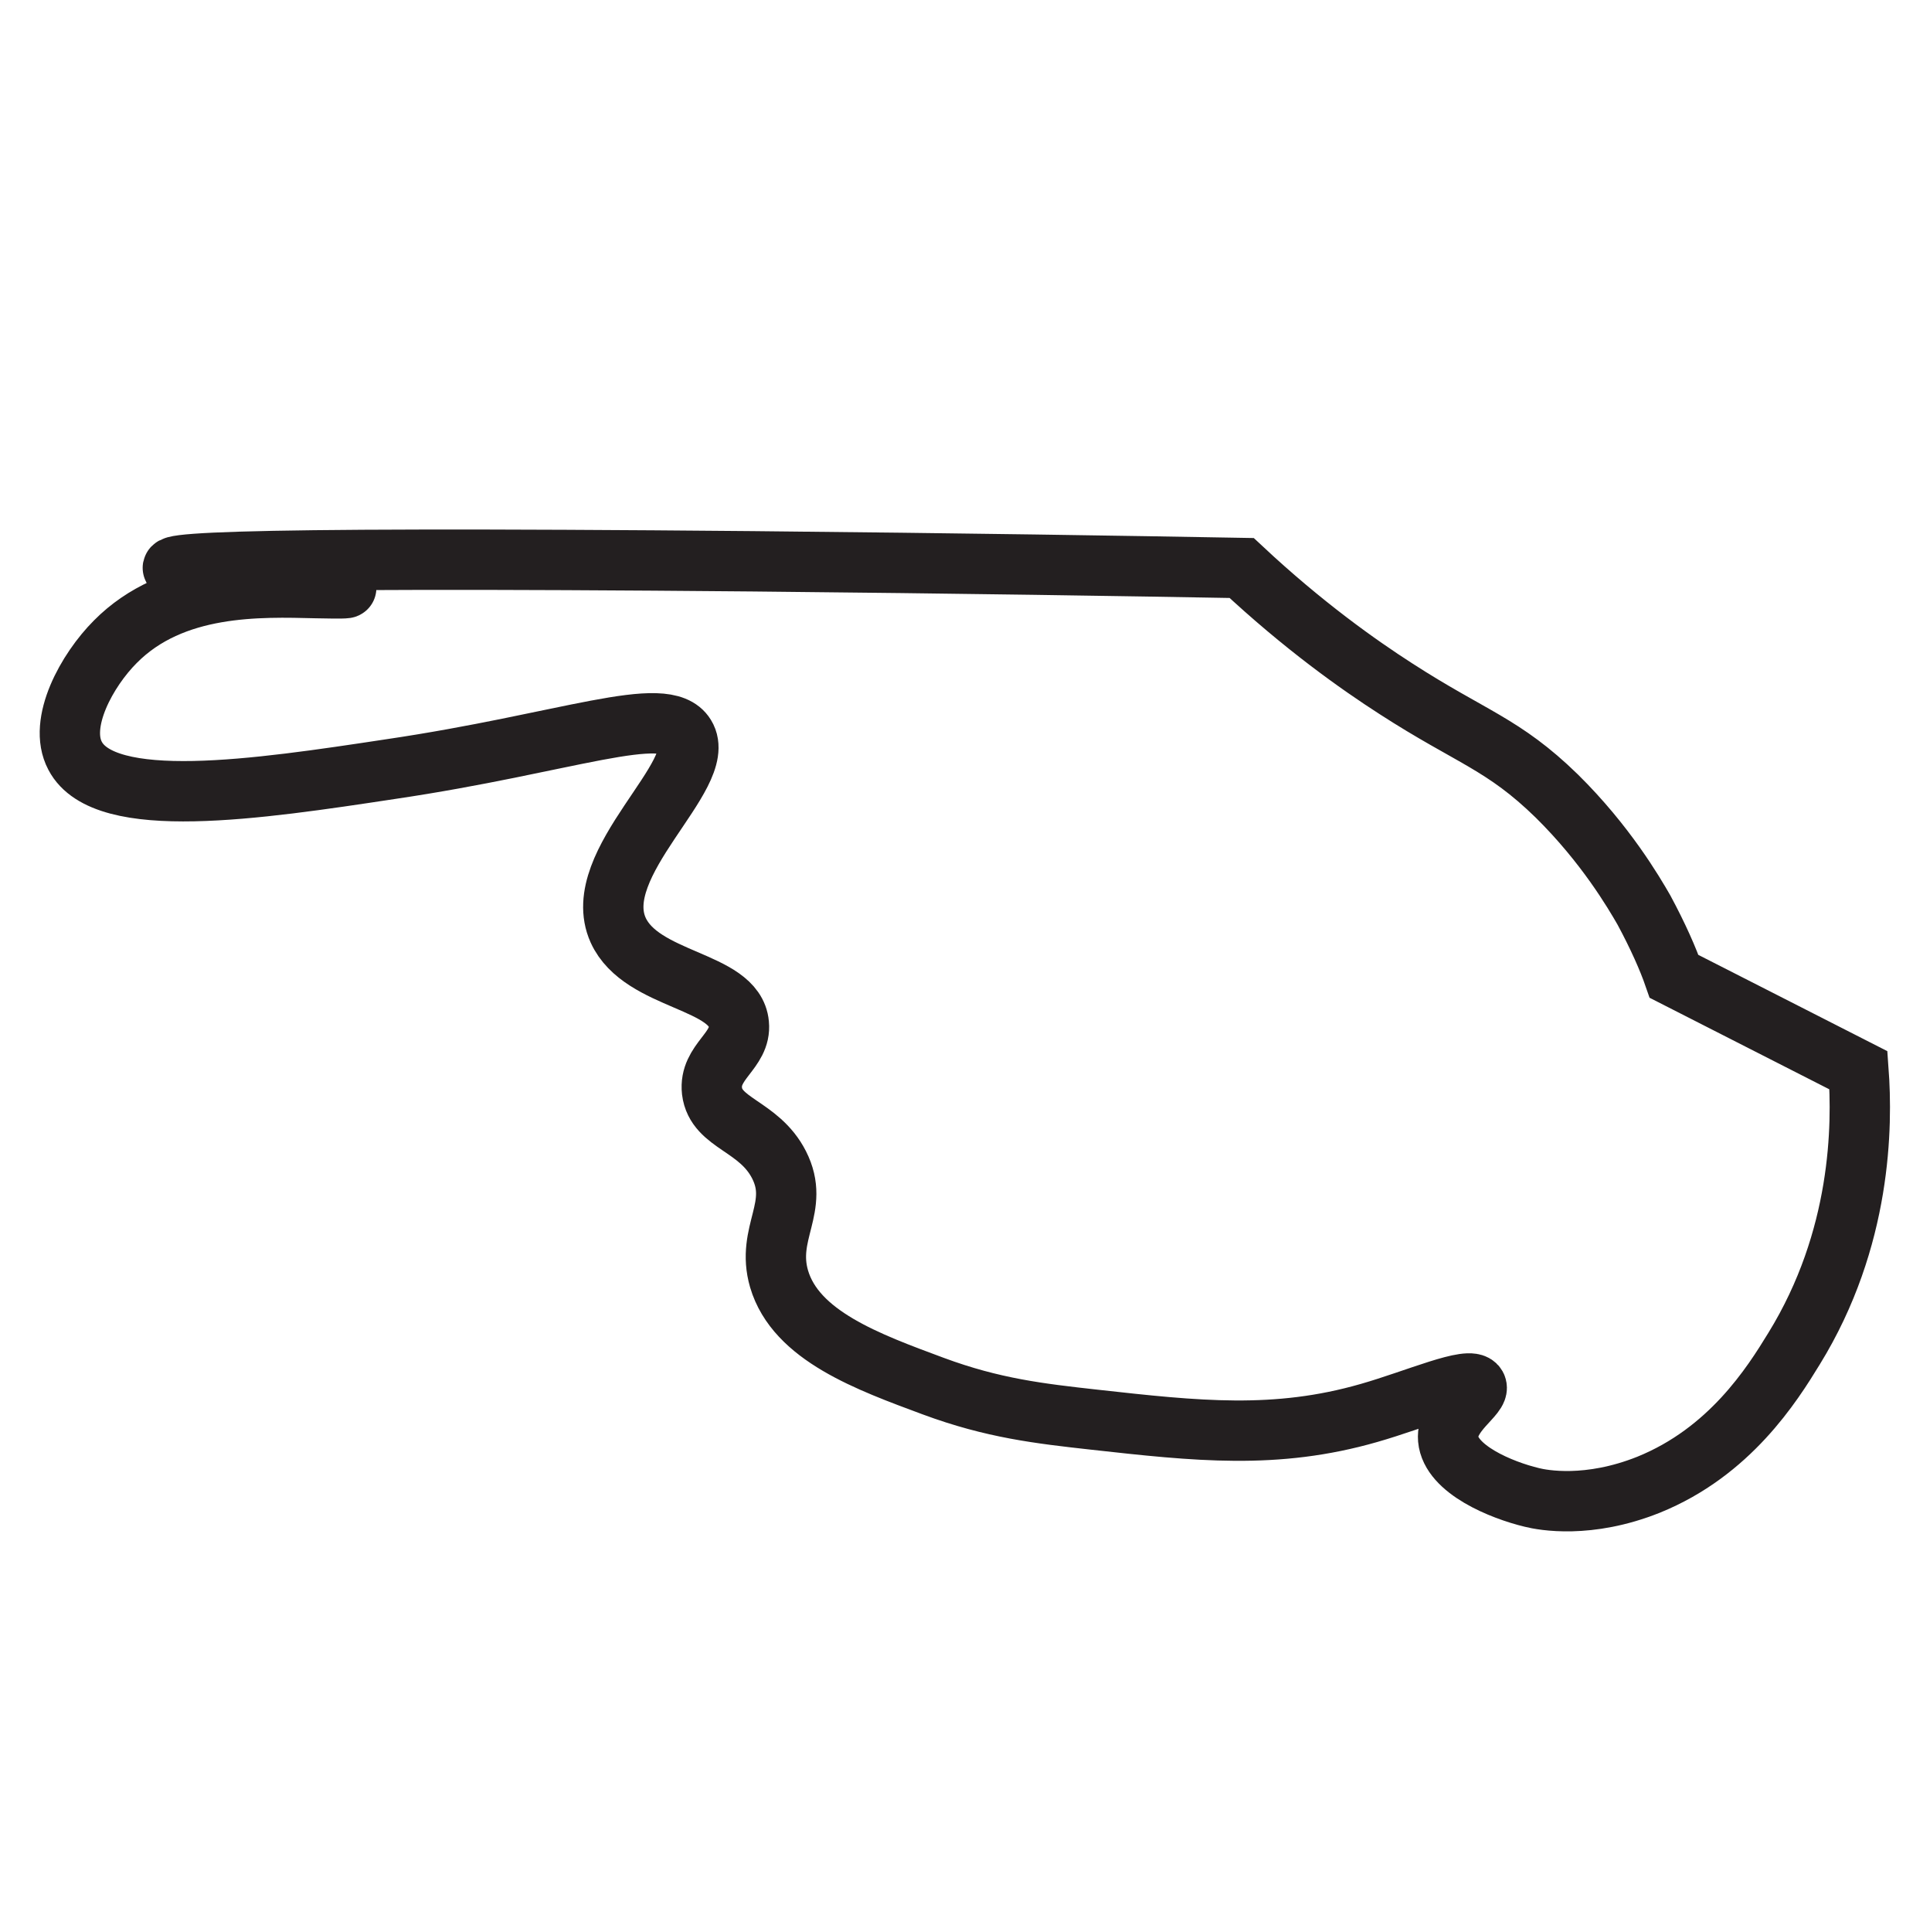
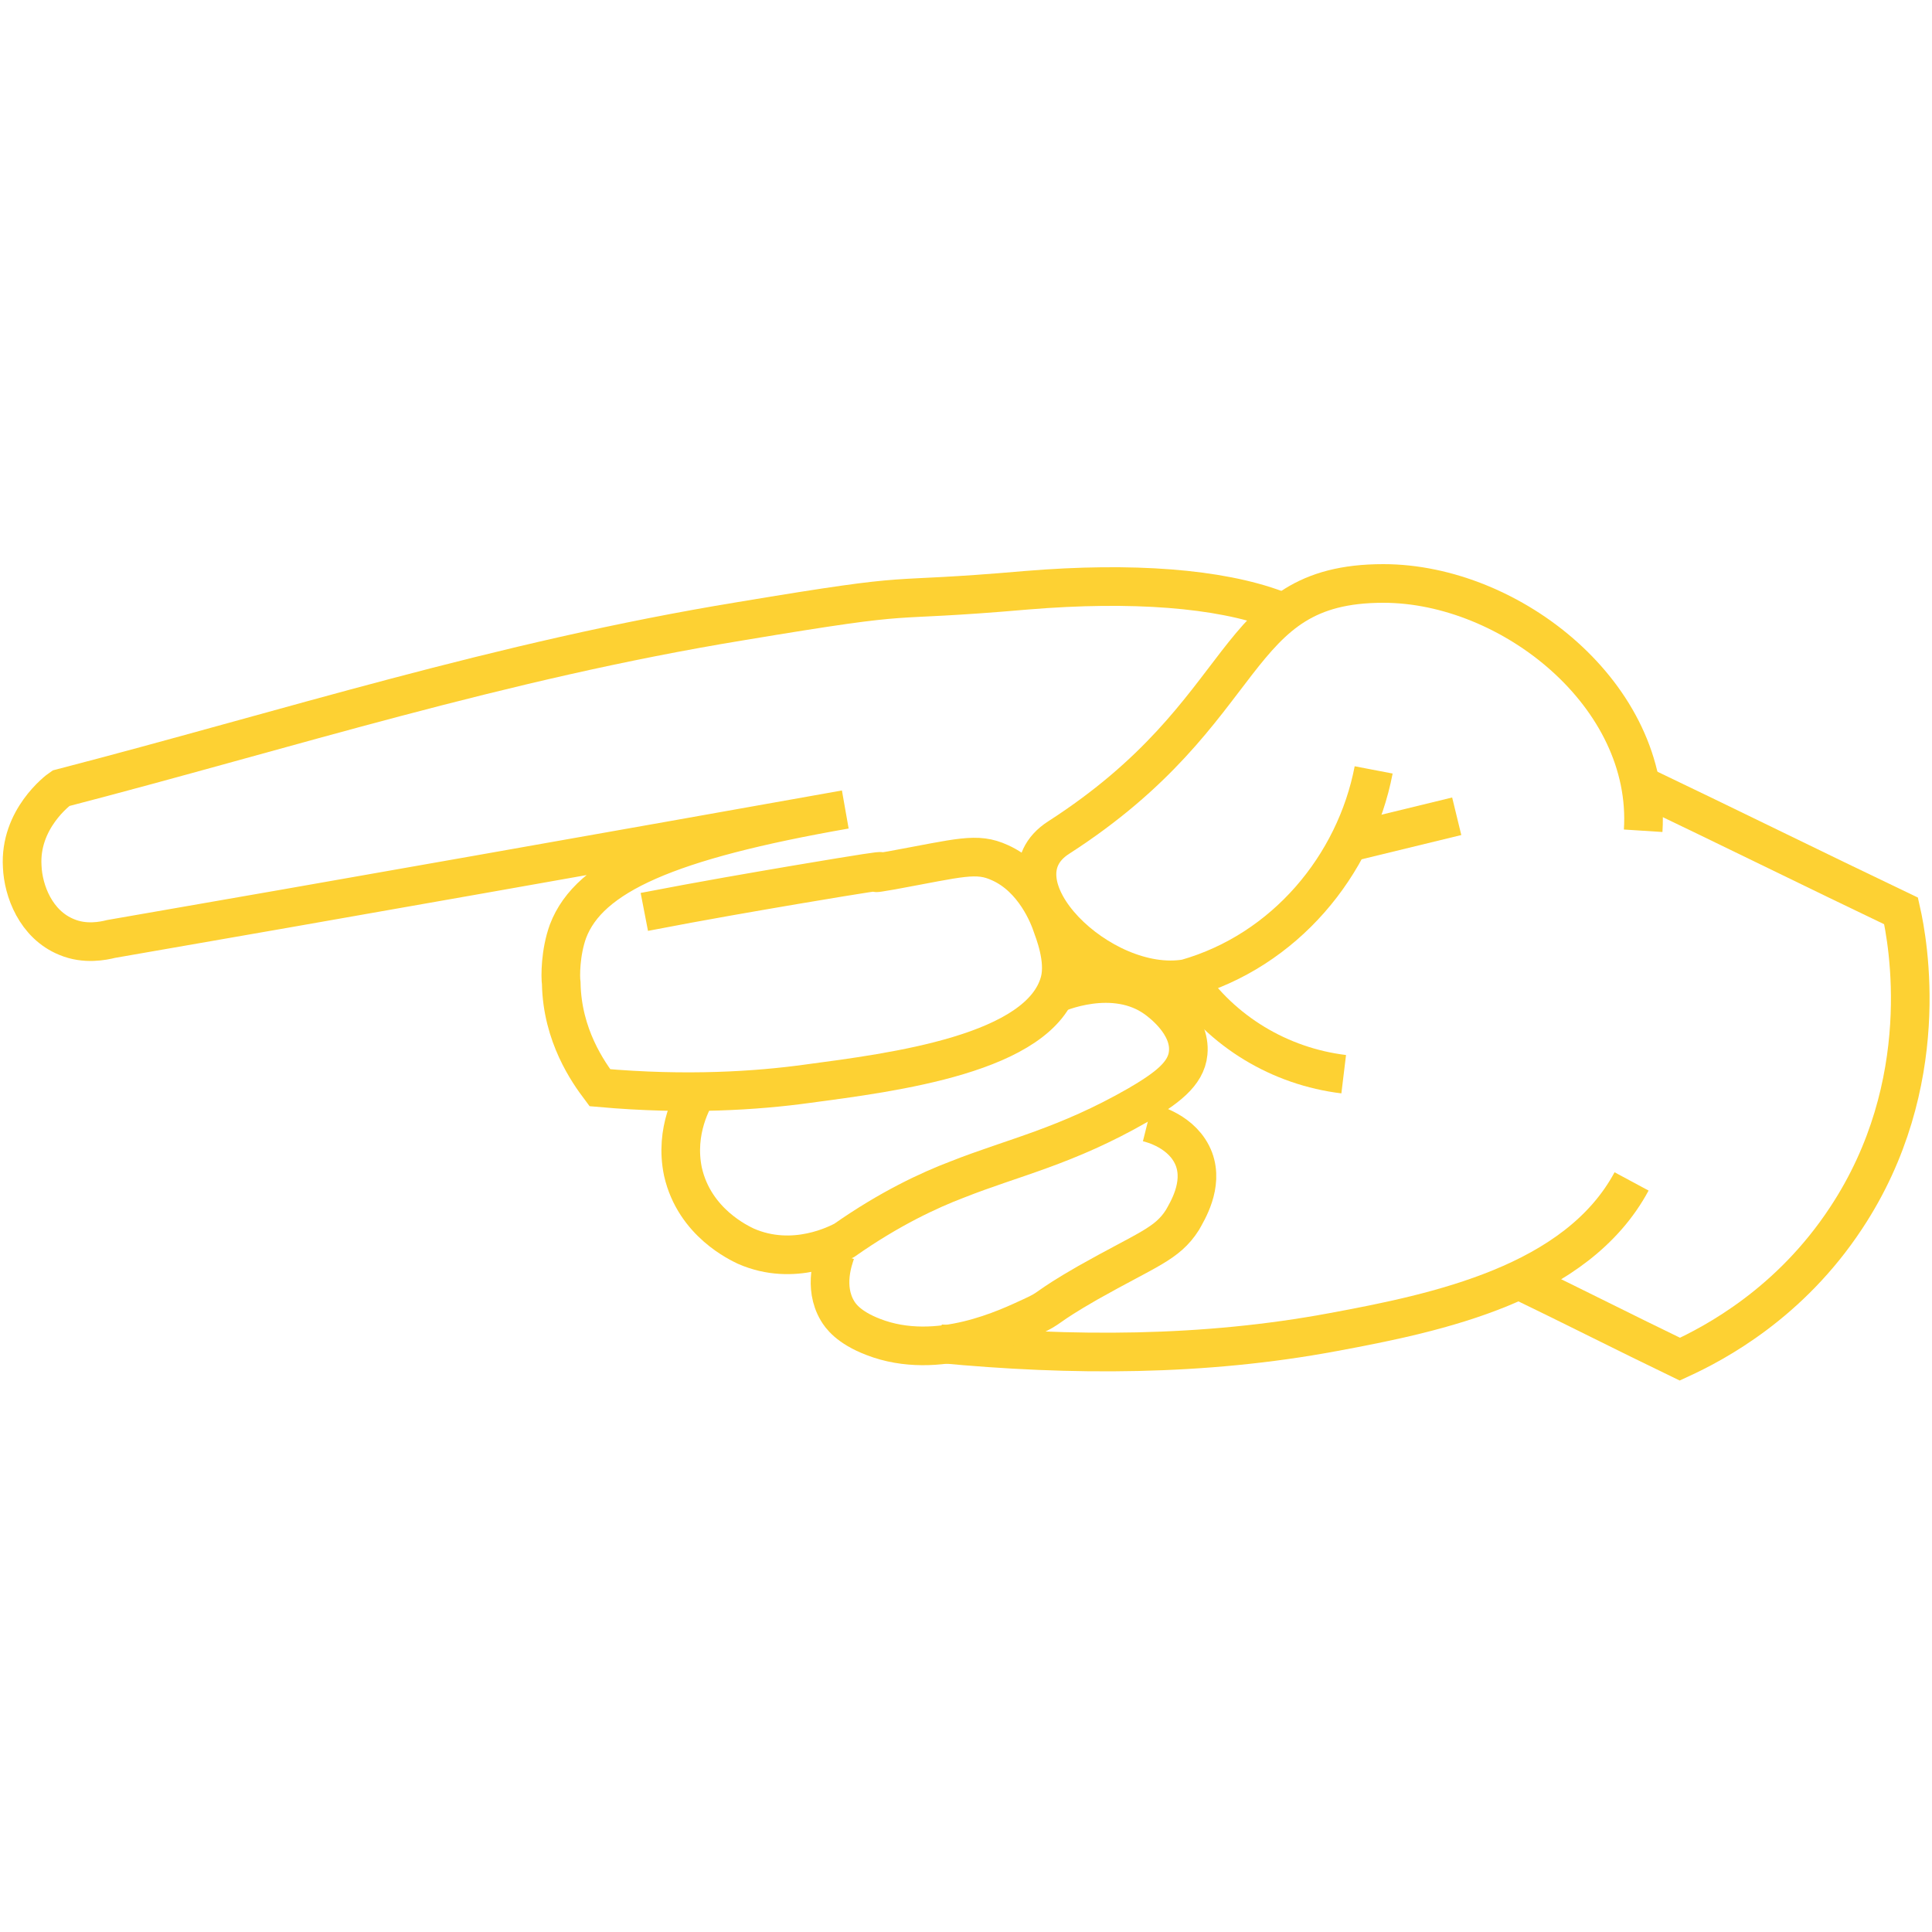
- <svg xmlns="http://www.w3.org/2000/svg" version="1.1" id="Layer_1" x="0px" y="0px" viewBox="0 0 287.8 288.1" style="enable-background:new 0 0 287.8 288.1;" xml:space="preserve">
+ <svg xmlns="http://www.w3.org/2000/svg" version="1.1" id="Layer_1" x="0px" y="0px" viewBox="0 0 200 200" style="enable-background:new 0 0 200 200;" xml:space="preserve">
  <style type="text/css">
- 	.st0{fill:none;stroke:#231F20;stroke-width:9;}
+ 	.st0{fill:none;stroke:#FDD133;stroke-width:4;stroke-miterlimit:10;}
</style>
-   <path class="st0" d="M245.2,135.7c-1.5-2.6-5.7-9.8-13-17c-8-7.8-12.7-8.7-24-16c-5.6-3.6-13.8-9.4-23-18c-16.7-0.3-41.8-0.7-73-1  c-166.5-1.5-35.8,4.6-65,4c-8.4-0.2-21.4-0.7-30,8c-4.2,4.2-8.6,12.1-6,17c4.4,8.4,27.2,5,47,2c26.4-3.9,41-9.9,44-5  c3.6,5.8-14.5,19-10,29c3.5,7.7,17.4,7.4,18,14c0.4,4-4.5,5.6-4,10c0.6,4.9,7,5.1,10,11c3.2,6.3-2,10.1,0,17  c2.5,8.5,13.3,12.4,23,16c8.9,3.3,15.9,4.1,24,5c15.3,1.7,27.1,3,41-1c7-2,15.1-5.6,16-4c0.7,1.3-4.5,4-4.2,7.9  c0.4,4.5,7.9,7.6,12.5,8.7c1.6,0.4,8.4,1.7,17.4-1.9c12.1-4.9,18.4-14.9,21.7-20.3c10.1-16.4,10.2-33.3,9.6-41.5  c-9.2-4.7-18.3-9.3-27.5-14C248.8,143,247.3,139.6,245.2,135.7z" />
+   <path class="st0" d="M168.9,122.3c-5.7,10.6-20.1,13.6-30.9,15.6c-13.4,2.5-27.1,2.5-40.7,1.2" />
+   <path class="st0" d="M86.5,129.7c-0.2,0.6-1.3,3.5,0.2,6c0.3,0.5,1.1,1.7,3.7,2.7c6.7,2.6,14-1,16.4-2.1c2.2-1,1.1-0.8,5.8-3.5  c6.2-3.5,8.2-4,9.8-6.5c0.5-0.9,2.2-3.6,1.2-6.3c-1.1-2.9-4.4-3.7-4.8-3.8" />
+   <path class="st0" d="M170.1,86c0.9-14-13.7-25.6-26.9-25.6c-16.1,0-13.1,13.1-33.6,26.3c-7.2,4.6,4.4,16.1,13.2,14.6  c10.2-2.9,17.5-11.7,19.4-21.6" />
+   <path class="st0" d="M150.8,84.5" />
+   <path class="st0" d="M150.8,84.5c-3.7,0.9-7.4,1.8-11.1,2.7" />
+   <path class="st0" d="M132.1,63.1c-5.9-2.2-14.9-2.9-25.8-2c-16.1,1.4-9.8-0.1-29.6,3.2c-25,4.1-46.9,11.2-70.4,17.3  c-0.3,0.2-4.3,3.2-4,8.1c0.1,2.5,1.4,6,4.6,7.3c1.9,0.8,3.8,0.4,4.6,0.2c21.4-3.7,54.7-9.6,76-13.4C69.2,87,61,90.6,58.8,96.4  c-0.8,2.2-0.8,4.7-0.7,5.4c0.1,5.4,2.8,9.2,4,10.8c9,0.8,16.3,0.3,21.4-0.4c9-1.2,24.2-3.1,26.2-10.6c0.6-2.3-0.6-5.2-0.8-5.8  c-0.3-0.9-1.8-4.9-5.4-6.5c-2.4-1.1-4.1-0.5-11.2,0.8c-5.2,0.9,5.4-1.1-10,1.5c-4.1,0.7-9.4,1.6-15.6,2.8" />
+   <path class="st0" d="M72.2,113c-0.4,0.7-2.4,4-1.5,8.3c1.2,5.3,5.9,7.4,6.5,7.7c5,2.2,9.6-0.3,10.2-0.6c4.7-3.3,8.8-5.2,11.7-6.3  c5.8-2.3,11.2-3.4,18.7-7.7c2.9-1.7,5-3.2,5.2-5.4c0.3-3-2.9-5.3-3.3-5.6c-4.4-3.2-10.3-0.6-10.7-0.4" />
+   <path class="st0" d="M122.8,101.3c3.7,5.5,9.7,9.1,16.3,9.9" />
+   <path class="st0" d="M157.2,132.5c5.6,2.7,11.1,5.5,16.7,8.2c3.7-1.7,11.4-5.8,17.2-14.6c9.2-13.9,6.4-28.7,5.7-31.8  c-9-4.3-17.9-8.7-26.9-13" />
</svg>
